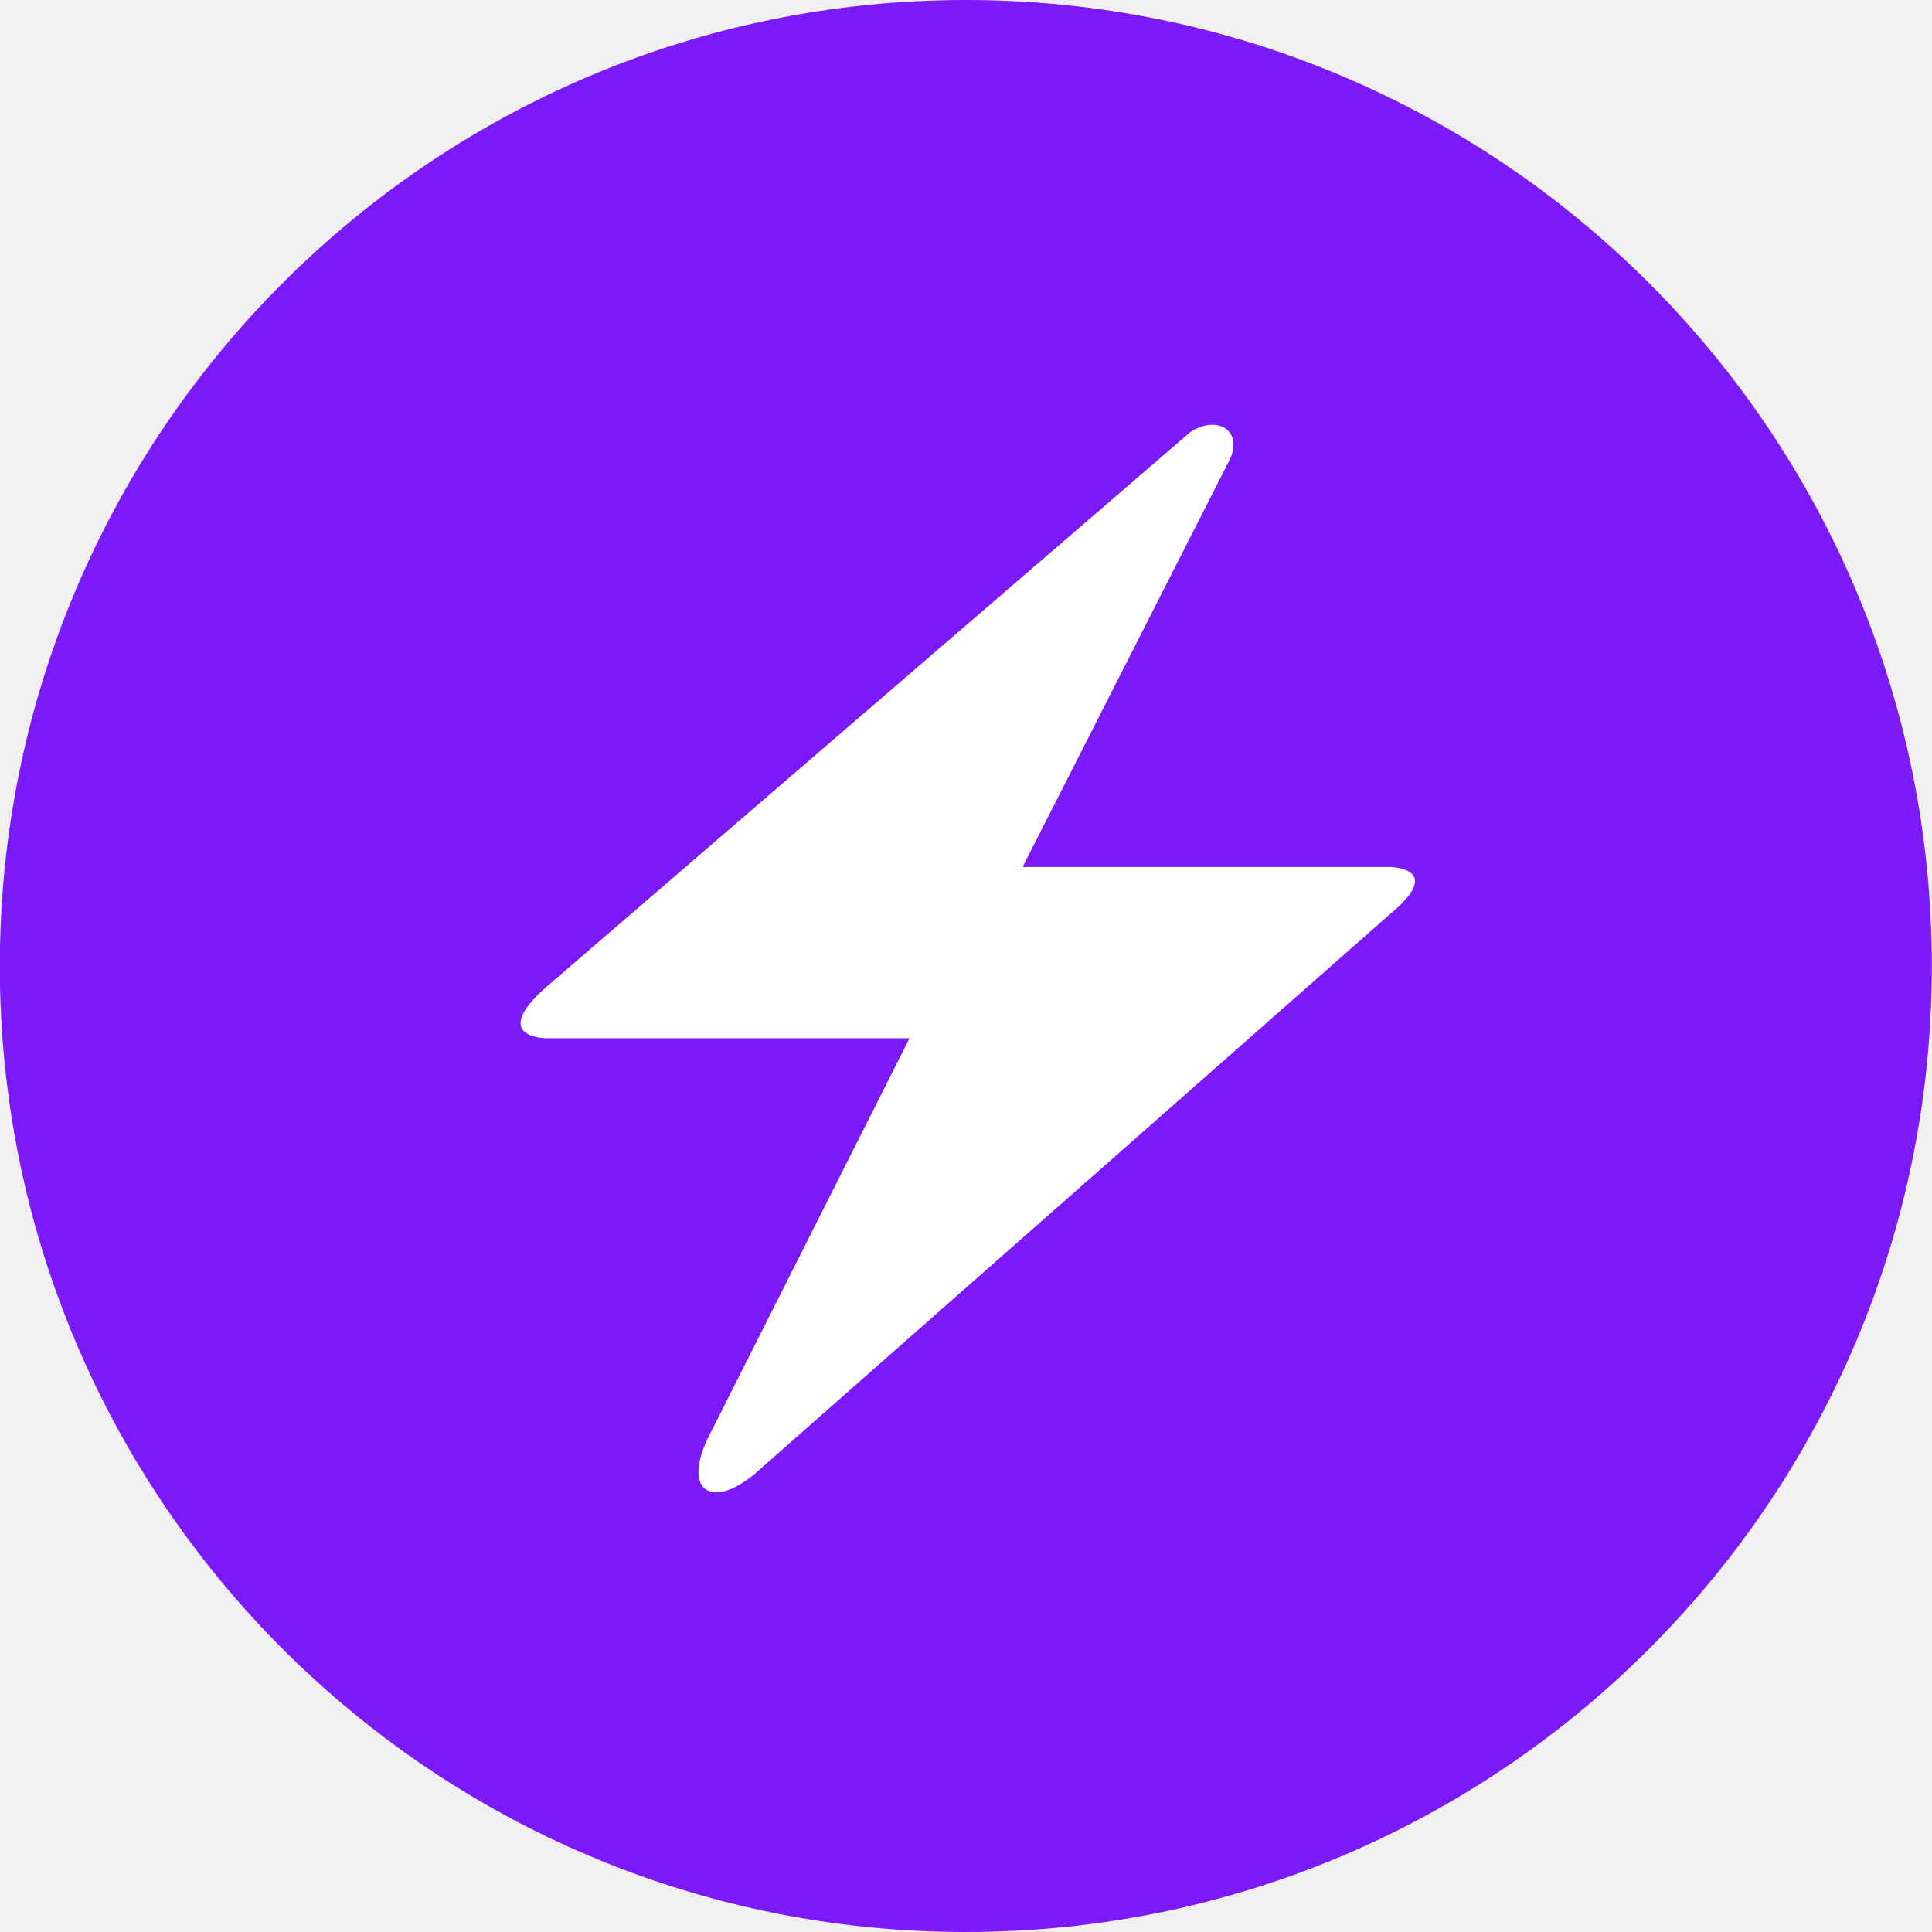
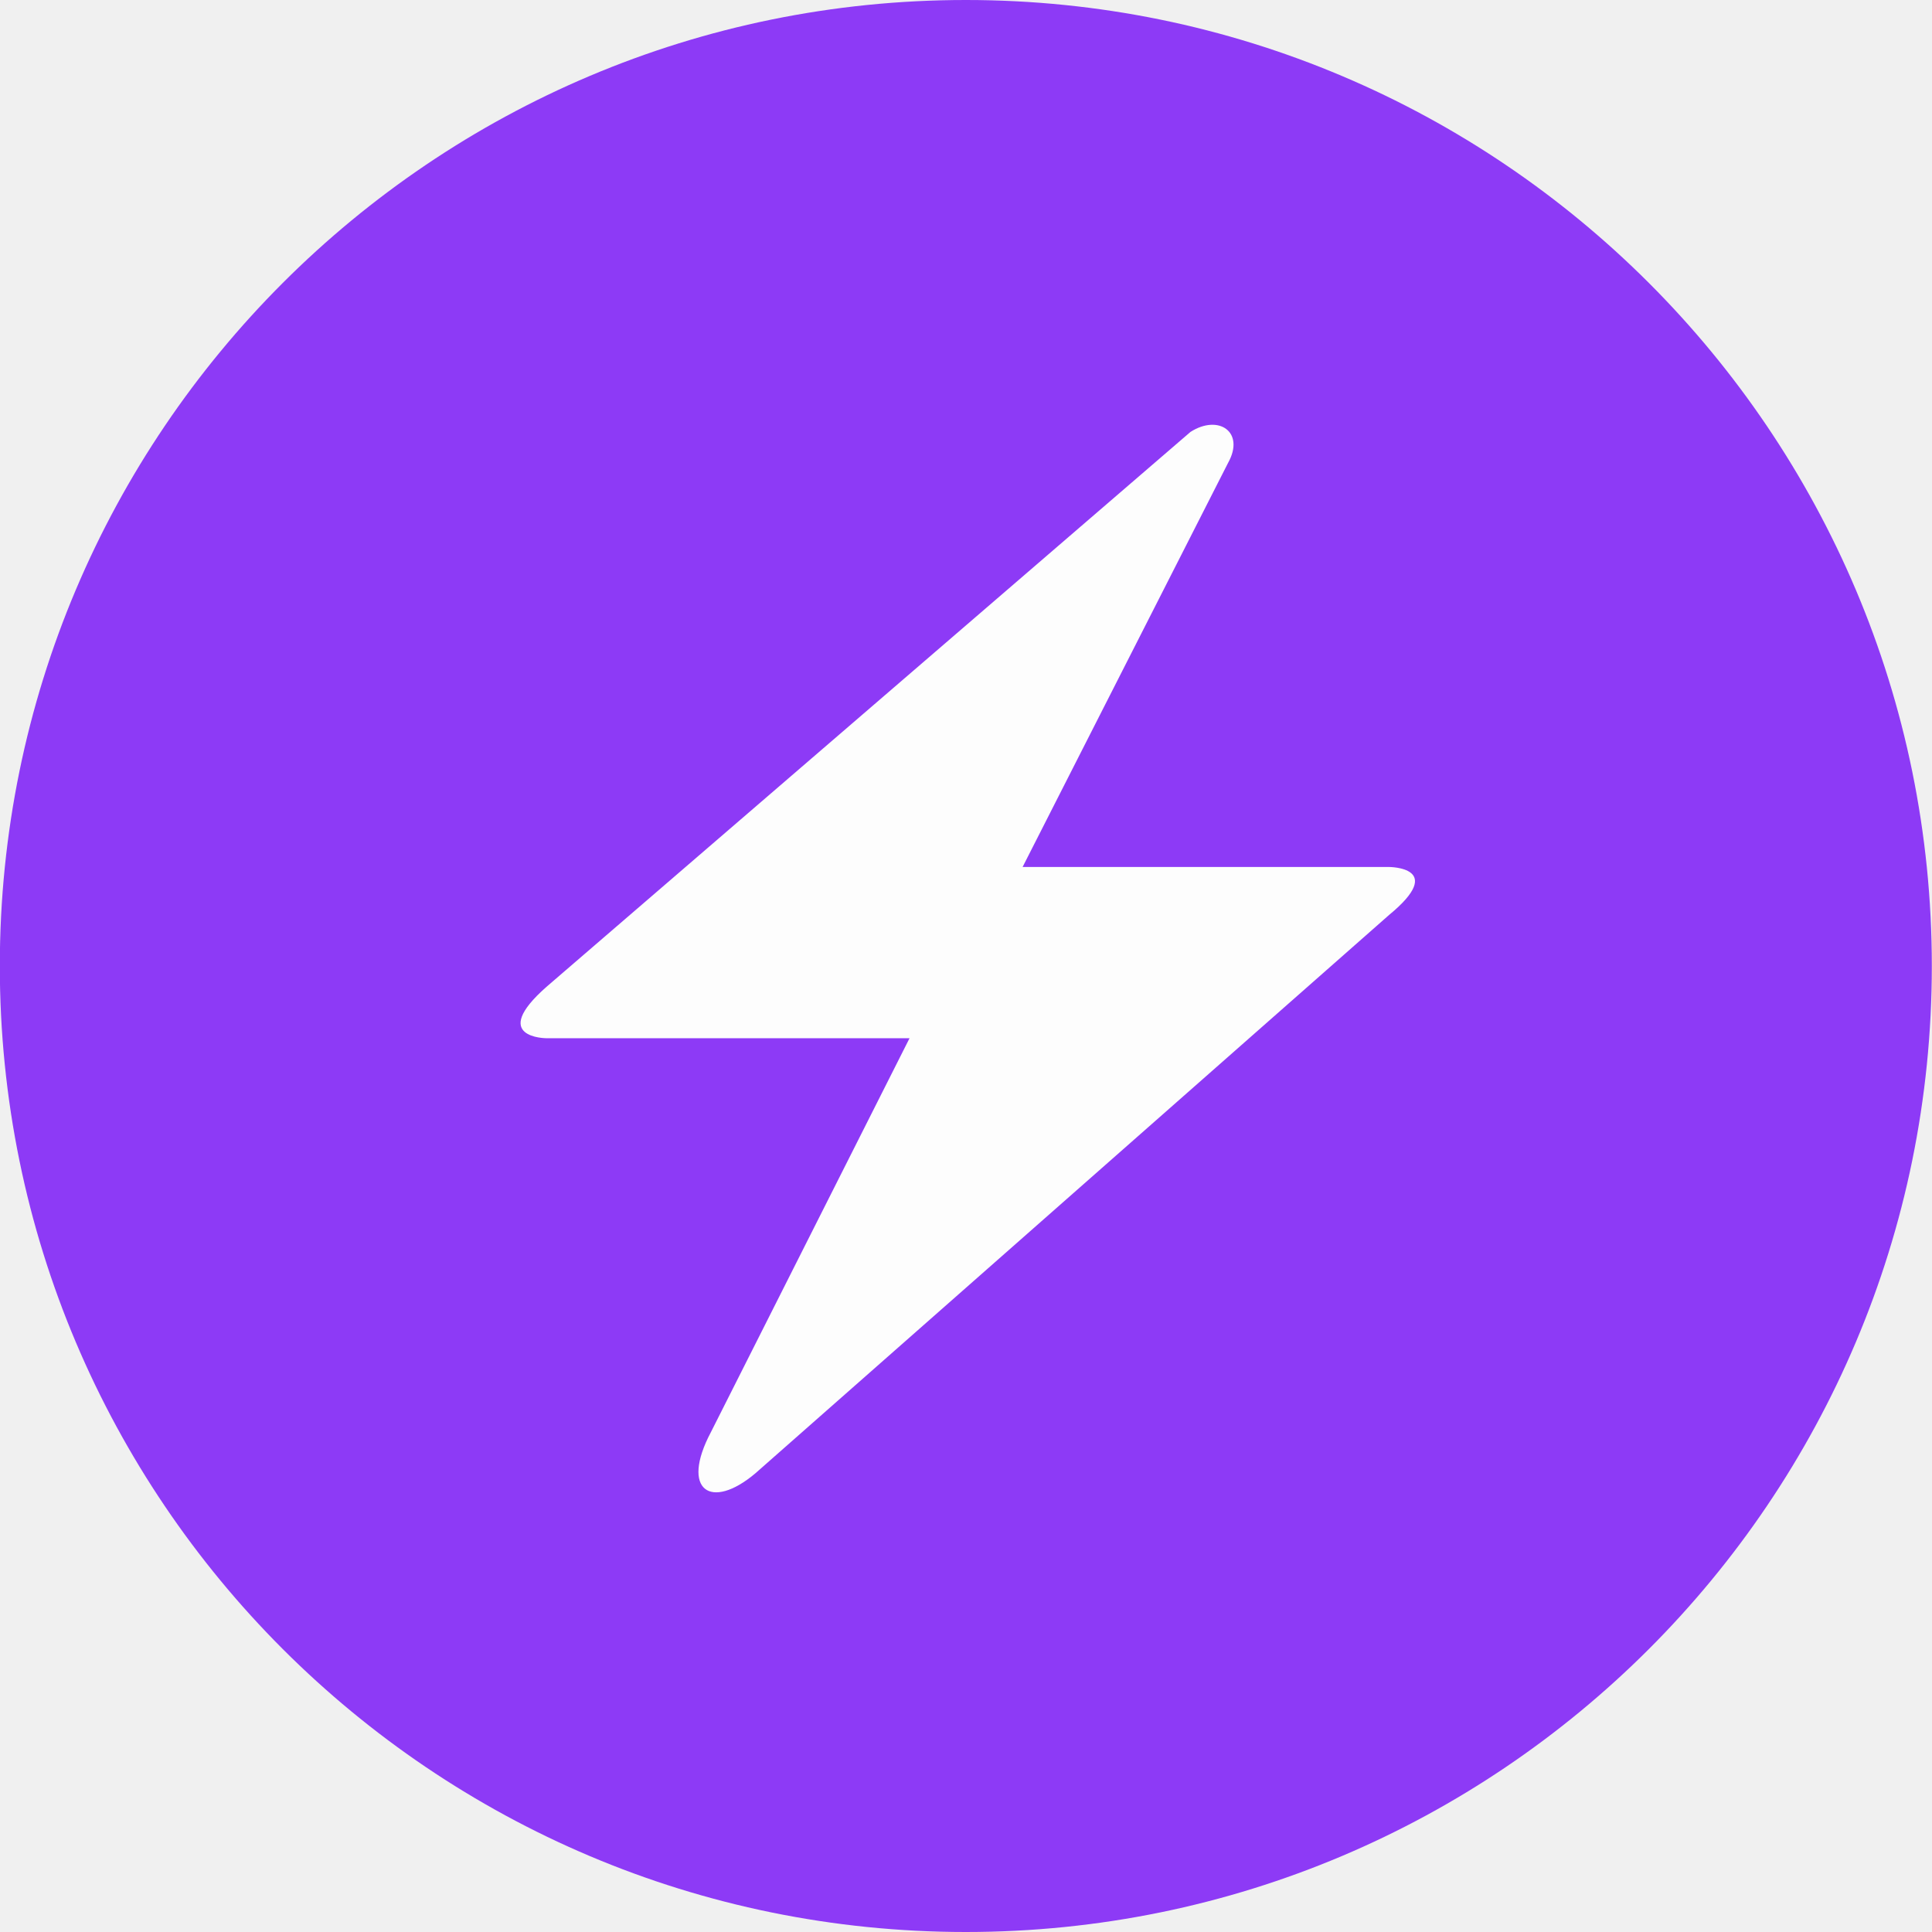
- <svg xmlns="http://www.w3.org/2000/svg" width="44" height="44" viewBox="0 0 44 44" fill="none">
+ <svg xmlns="http://www.w3.org/2000/svg" opacity="0.85" width="44" height="44" viewBox="0 0 44 44" fill="none">
  <g clip-path="url(#clip0_18224_520666)">
    <mask id="mask0_18224_520666" style="mask-type:luminance" maskUnits="userSpaceOnUse" x="0" y="0" width="44" height="44">
      <path d="M44 0H0V44H44V0Z" fill="white" />
    </mask>
    <g mask="url(#mask0_18224_520666)">
      <path d="M21.996 44C34.146 44 43.996 34.15 43.996 22C43.996 9.85 34.146 0 21.996 0C9.846 0 -0.004 9.85 -0.004 22C-0.004 34.15 9.846 44 21.996 44Z" fill="#7B1AF7" />
      <path d="M12.445 22.475L27.112 9.837C27.751 9.427 28.36 9.837 27.97 10.539L23.289 19.745H31.636C31.636 19.745 32.963 19.745 31.636 20.837L17.204 33.553C16.19 34.411 15.488 33.943 16.19 32.617L20.714 23.645H12.445C12.445 23.645 11.119 23.645 12.445 22.475Z" fill="white" />
    </g>
  </g>
  <defs>
    <clipPath id="clip0_18224_520666">
      <rect width="44" height="44" fill="white" />
    </clipPath>
  </defs>
</svg>
